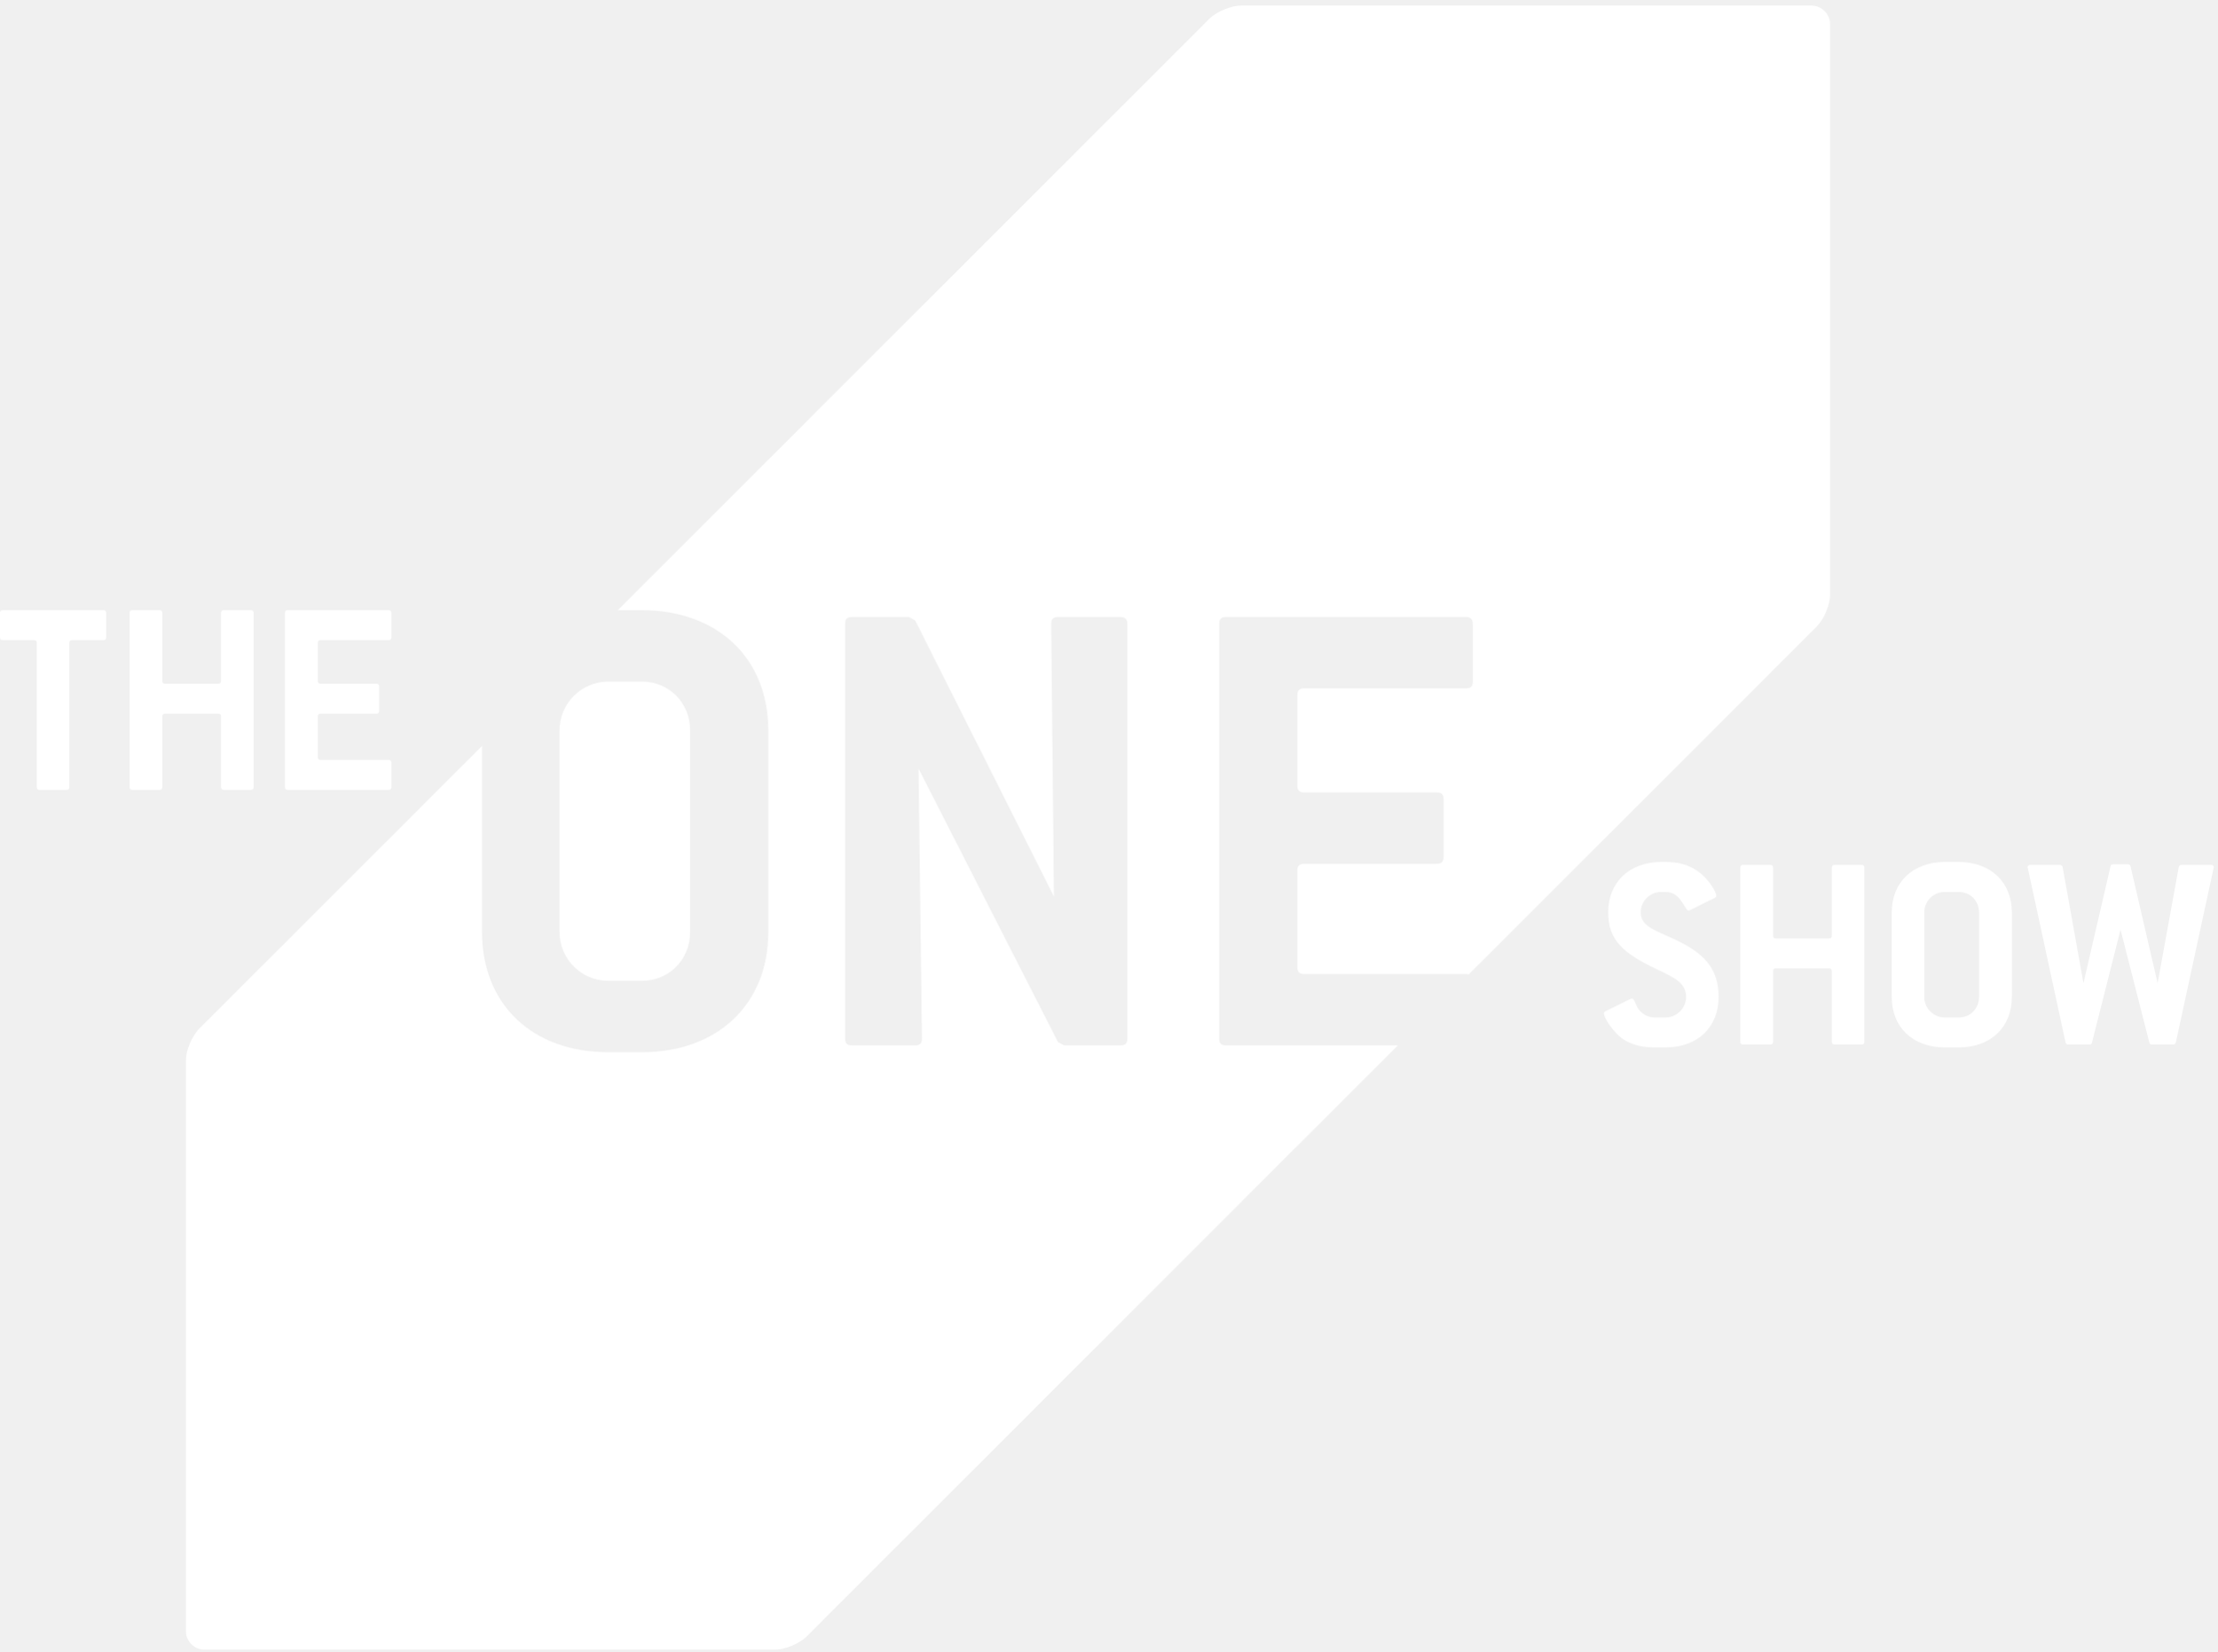
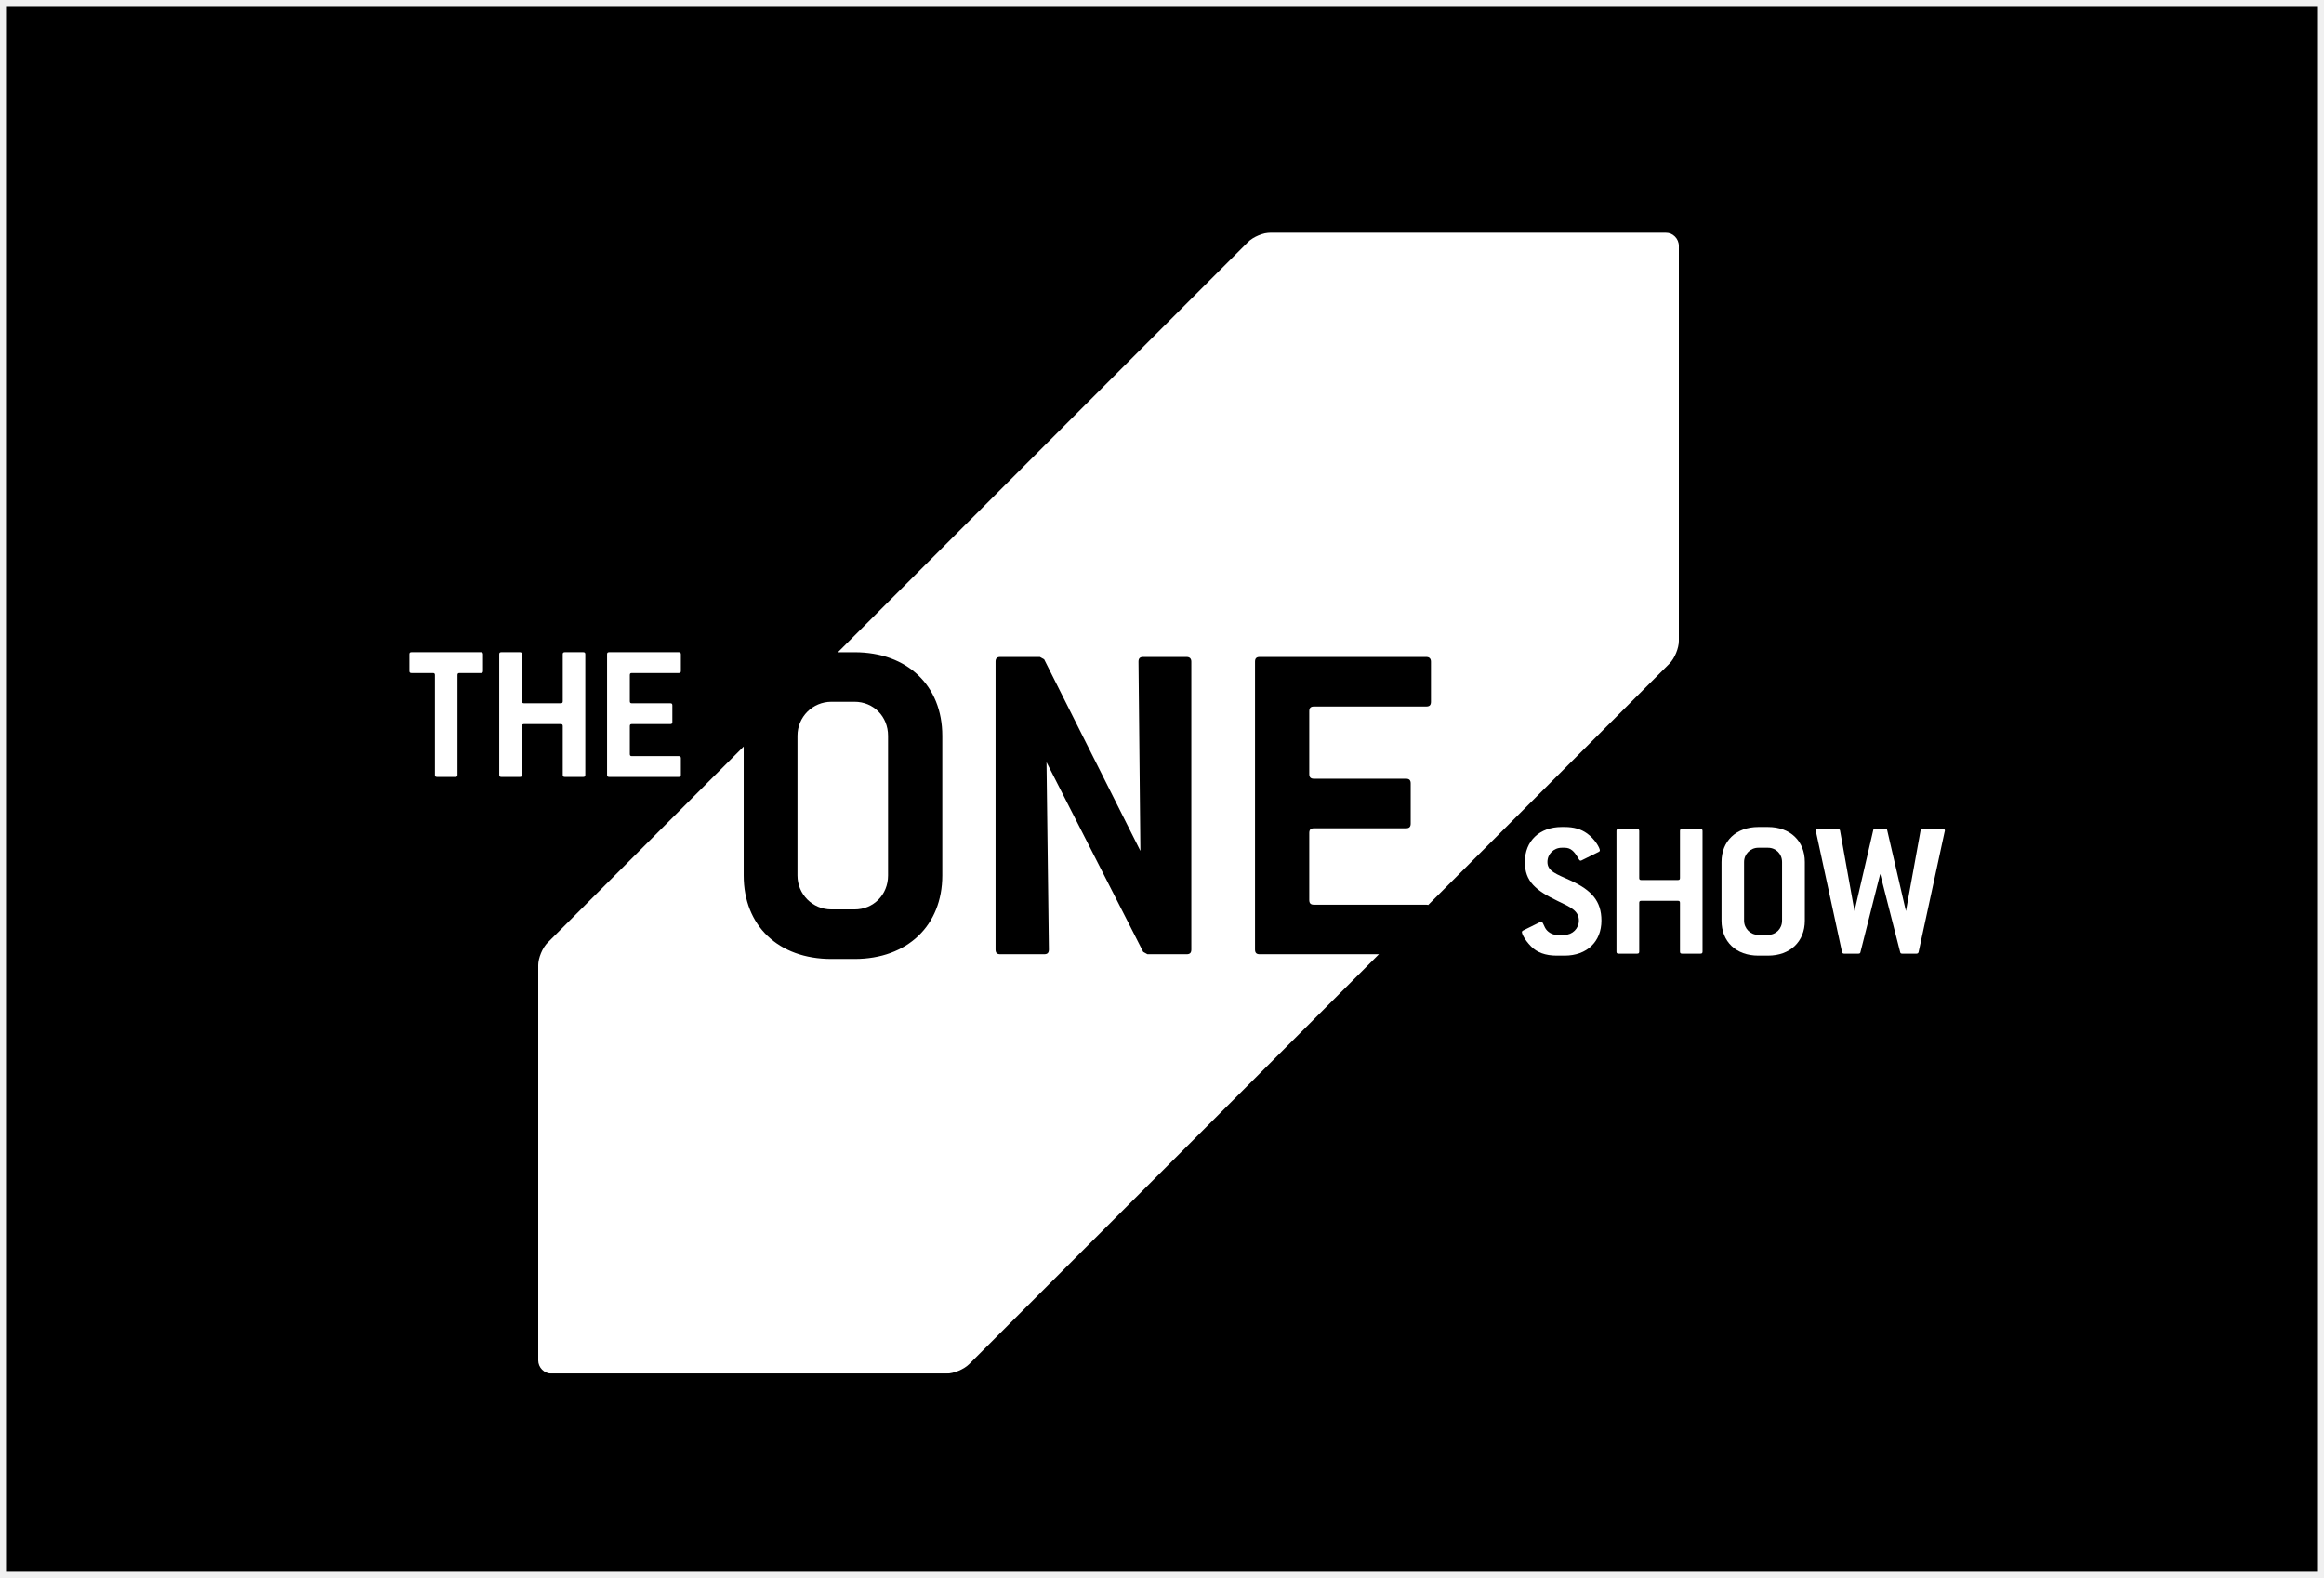
- <svg xmlns="http://www.w3.org/2000/svg" xmlns:xlink="http://www.w3.org/1999/xlink" width="145px" height="108px" viewBox="0 0 145 108" version="1.1">
+ <svg xmlns="http://www.w3.org/2000/svg" xmlns:xlink="http://www.w3.org/1999/xlink" width="193px" height="131px" viewBox="0 0 193 131" version="1.1">
  <defs>
-     <polygon id="path-1" points="0.016 0.187 107.57 0.187 107.57 107.741 0.016 107.741" />
+     <polygon id="path-1" points="0.014 0.165 94.741 0.165 94.741 94.892 0.014 94.892" />
  </defs>
  <g id="Welcome" stroke="none" stroke-width="1" fill="none" fill-rule="evenodd">
-     <g id="About" transform="translate(-771, -5648)">
-       <g id="Group-20" transform="translate(771, 5648)">
-         <path d="M36.592,60.952 C36.592,62.73 38.016,64.154 39.795,64.154 L41.974,64.154 C43.754,64.154 45.133,62.774 45.133,60.952 L45.133,47.785 C45.133,45.961 43.754,44.581 41.974,44.581 L39.795,44.581 C38.016,44.581 36.592,46.006 36.592,47.785 L36.592,60.952" id="Fill-1" fill="#FFFFFF" />
-         <g id="Group-5" transform="translate(12.12983, 0.169461)">
-           <mask id="mask-2" fill="white">
-             <use xlink:href="#path-1" />
-           </mask>
-           <g id="Clip-4" />
-           <path d="M61.6,67.765 C61.6,68.078 61.466,68.21 61.155,68.21 L57.463,68.21 L57.062,67.989 L47.944,50.107 L48.166,67.765 C48.166,68.078 48.033,68.21 47.722,68.21 L43.585,68.21 C43.274,68.21 43.14,68.078 43.14,67.765 L43.14,40.631 C43.14,40.32 43.274,40.187 43.585,40.187 L47.321,40.187 L47.722,40.41 L56.797,58.468 L56.618,40.631 C56.618,40.32 56.751,40.187 57.062,40.187 L61.155,40.187 C61.422,40.187 61.6,40.32 61.6,40.631 L61.6,67.765 M106.31,0.187 L69.09,0.187 C68.396,0.187 67.429,0.589 66.938,1.079 L28.274,39.742 L29.844,39.742 C34.826,39.742 38.118,42.9 38.118,47.615 L38.118,60.782 C38.118,65.495 34.826,68.656 29.844,68.656 L27.665,68.656 C22.639,68.656 19.391,65.495 19.391,60.782 L19.391,48.625 L0.907,67.109 C0.417,67.6 0.016,68.568 0.016,69.261 L0.016,106.481 C0.016,107.175 0.583,107.742 1.277,107.742 L38.496,107.742 C39.189,107.742 40.158,107.34 40.648,106.85 L79.287,68.21 L68.048,68.21 C67.738,68.21 67.605,68.078 67.605,67.765 L67.605,40.631 C67.605,40.32 67.738,40.187 68.048,40.187 L83.751,40.187 C84.017,40.187 84.195,40.32 84.195,40.631 L84.195,44.412 C84.195,44.724 84.062,44.857 83.751,44.857 L73.164,44.857 C72.852,44.857 72.719,44.991 72.719,45.303 L72.719,51.218 C72.719,51.53 72.852,51.663 73.164,51.663 L81.837,51.663 C82.15,51.663 82.283,51.797 82.283,52.108 L82.283,55.89 C82.283,56.2 82.15,56.333 81.837,56.333 L73.164,56.333 C72.852,56.333 72.719,56.467 72.719,56.778 L72.719,63.094 C72.719,63.406 72.852,63.539 73.164,63.539 L83.751,63.539 C83.818,63.539 83.879,63.548 83.932,63.566 L106.678,40.819 C107.169,40.329 107.57,39.361 107.57,38.667 L107.57,1.448 C107.57,0.755 107.003,0.187 106.31,0.187" id="Fill-3" fill="#FFFFFF" mask="url(#mask-2)" />
+     <g id="About" transform="translate(-742, -5637)">
+       <g id="Group-50" transform="translate(742.5, 5637.5)">
+         <rect id="Rectangle-Copy-26" fill="#000000" x="0" y="0" width="192" height="130" />
+         <g id="Group-20" transform="translate(33.5, 18.5)">
+           <path d="M32.228,53.682 C32.228,55.248 33.482,56.503 35.049,56.503 L36.968,56.503 C38.535,56.503 39.75,55.287 39.75,53.682 L39.75,42.086 C39.75,40.479 38.535,39.264 36.968,39.264 L35.049,39.264 C33.482,39.264 32.228,40.519 32.228,42.086 L32.228,53.682" id="Fill-1" fill="#FFFFFF" />
+           <g id="Group-5" transform="translate(10.68316, 0.14925)">
+             <mask id="mask-2" fill="white">
+               <use xlink:href="#path-1" />
+             </mask>
+             <g id="Clip-4" />
+             <path d="M54.253,59.683 C54.253,59.958 54.135,60.075 53.861,60.075 L50.609,60.075 L50.257,59.88 L42.226,44.131 L42.422,59.683 C42.422,59.958 42.304,60.075 42.03,60.075 L38.387,60.075 C38.113,60.075 37.995,59.958 37.995,59.683 L37.995,35.785 C37.995,35.512 38.113,35.394 38.387,35.394 L41.677,35.394 L42.03,35.59 L50.023,51.495 L49.865,35.785 C49.865,35.512 49.983,35.394 50.257,35.394 L53.861,35.394 C54.096,35.394 54.253,35.512 54.253,35.785 L54.253,59.683 M93.631,0.165 L60.85,0.165 C60.239,0.165 59.387,0.519 58.955,0.951 L24.902,35.002 L26.285,35.002 C30.673,35.002 33.572,37.783 33.572,41.936 L33.572,53.533 C33.572,57.684 30.673,60.467 26.285,60.467 L24.366,60.467 C19.939,60.467 17.078,57.684 17.078,53.533 L17.078,42.826 L0.799,59.106 C0.367,59.537 0.014,60.39 0.014,61.001 L0.014,93.782 C0.014,94.393 0.514,94.892 1.125,94.892 L33.905,94.892 C34.515,94.892 35.368,94.538 35.8,94.106 L69.831,60.075 L59.932,60.075 C59.66,60.075 59.542,59.958 59.542,59.683 L59.542,35.785 C59.542,35.512 59.66,35.394 59.932,35.394 L73.763,35.394 C73.997,35.394 74.153,35.512 74.153,35.785 L74.153,39.115 C74.153,39.39 74.036,39.507 73.763,39.507 L64.438,39.507 C64.163,39.507 64.046,39.625 64.046,39.899 L64.046,45.11 C64.046,45.384 64.163,45.502 64.438,45.502 L72.077,45.502 C72.352,45.502 72.47,45.619 72.47,45.894 L72.47,49.224 C72.47,49.497 72.352,49.615 72.077,49.615 L64.438,49.615 C64.163,49.615 64.046,49.732 64.046,50.006 L64.046,55.569 C64.046,55.844 64.163,55.961 64.438,55.961 L73.763,55.961 C73.821,55.961 73.875,55.968 73.922,55.985 L93.955,35.951 C94.387,35.519 94.741,34.666 94.741,34.056 L94.741,1.275 C94.741,0.665 94.242,0.165 93.631,0.165" id="Fill-3" fill="#FFFFFF" mask="url(#mask-2)" />
+           </g>
+           <path d="M5.948,36.875 L4.157,36.875 C4.042,36.875 3.993,36.924 3.993,37.039 L3.993,45.337 C3.993,45.452 3.943,45.501 3.828,45.501 L2.284,45.501 C2.169,45.501 2.119,45.452 2.119,45.337 L2.119,37.039 C2.119,36.924 2.07,36.875 1.955,36.875 L0.164,36.875 C0.049,36.875 0,36.826 0,36.711 L0,35.314 C0,35.199 0.049,35.15 0.164,35.15 L5.948,35.15 C6.047,35.15 6.112,35.199 6.112,35.314 L6.112,36.711 C6.112,36.826 6.063,36.875 5.948,36.875" id="Fill-6" fill="#FFFFFF" />
+           <path d="M14.443,45.501 L12.899,45.501 C12.784,45.501 12.734,45.452 12.734,45.337 L12.734,41.279 C12.734,41.164 12.685,41.114 12.57,41.114 L9.514,41.114 C9.399,41.114 9.349,41.164 9.349,41.279 L9.349,45.337 C9.349,45.452 9.3,45.501 9.185,45.501 L7.624,45.501 C7.509,45.501 7.46,45.452 7.46,45.337 L7.46,35.314 C7.46,35.199 7.509,35.15 7.624,35.15 L9.185,35.15 C9.284,35.15 9.349,35.199 9.349,35.314 L9.349,39.225 C9.349,39.34 9.399,39.389 9.514,39.389 L12.57,39.389 C12.685,39.389 12.734,39.34 12.734,39.225 L12.734,35.314 C12.734,35.199 12.784,35.15 12.899,35.15 L14.443,35.15 C14.558,35.15 14.607,35.199 14.607,35.314 L14.607,45.337 C14.607,45.452 14.558,45.501 14.443,45.501" id="Fill-8" fill="#FFFFFF" />
+           <path d="M22.38,45.501 L16.579,45.501 C16.464,45.501 16.415,45.452 16.415,45.337 L16.415,35.314 C16.415,35.199 16.464,35.15 16.579,35.15 L22.38,35.15 C22.478,35.15 22.544,35.199 22.544,35.314 L22.544,36.711 C22.544,36.826 22.495,36.875 22.38,36.875 L18.469,36.875 C18.354,36.875 18.305,36.924 18.305,37.039 L18.305,39.225 C18.305,39.34 18.354,39.389 18.469,39.389 L21.673,39.389 C21.788,39.389 21.837,39.438 21.837,39.553 L21.837,40.95 C21.837,41.065 21.788,41.114 21.673,41.114 L18.469,41.114 C18.354,41.114 18.305,41.164 18.305,41.279 L18.305,43.612 C18.305,43.727 18.354,43.776 18.469,43.776 L22.38,43.776 C22.478,43.776 22.544,43.825 22.544,43.94 L22.544,45.337 C22.544,45.452 22.495,45.501 22.38,45.501" id="Fill-10" fill="#FFFFFF" />
+           <path d="M94.508,52.566 C94.508,53.338 95.263,53.568 96.414,54.094 C98.172,54.899 98.993,55.803 98.993,57.43 C98.993,59.171 97.794,60.338 95.937,60.338 L95.28,60.338 C94.343,60.338 93.637,60.075 93.144,59.566 C92.602,59.007 92.388,58.531 92.388,58.366 C92.388,58.334 92.421,58.284 92.487,58.252 L93.916,57.545 C93.949,57.528 93.965,57.528 93.998,57.528 C94.113,57.528 94.146,57.693 94.311,58.021 C94.491,58.366 94.902,58.613 95.28,58.613 L95.937,58.613 C96.578,58.613 97.12,58.087 97.12,57.43 C97.12,56.608 96.43,56.313 95.362,55.803 C93.555,54.932 92.635,54.193 92.635,52.566 C92.635,50.824 93.85,49.658 95.691,49.658 L95.937,49.658 C96.693,49.658 97.285,49.822 97.81,50.2 C98.451,50.66 98.862,51.4 98.862,51.597 C98.862,51.663 98.829,51.695 98.763,51.728 L97.334,52.435 C97.301,52.451 97.268,52.451 97.252,52.451 C97.169,52.451 97.137,52.352 97.038,52.205 C96.726,51.679 96.447,51.383 95.937,51.383 L95.691,51.383 C95.05,51.383 94.508,51.892 94.508,52.566" id="Fill-12" fill="#FFFFFF" />
+           <path d="M107.226,60.174 L105.681,60.174 C105.566,60.174 105.517,60.125 105.517,60.01 L105.517,55.951 C105.517,55.836 105.467,55.787 105.352,55.787 L102.296,55.787 C102.181,55.787 102.132,55.836 102.132,55.951 L102.132,60.01 C102.132,60.125 102.083,60.174 101.967,60.174 L100.406,60.174 C100.291,60.174 100.242,60.125 100.242,60.01 L100.242,49.986 C100.242,49.871 100.291,49.822 100.406,49.822 L101.967,49.822 C102.066,49.822 102.132,49.871 102.132,49.986 L102.132,53.897 C102.132,54.012 102.181,54.061 102.296,54.061 L105.352,54.061 C105.467,54.061 105.517,54.012 105.517,53.897 L105.517,49.986 C105.517,49.871 105.566,49.822 105.681,49.822 L107.226,49.822 C107.34,49.822 107.39,49.871 107.39,49.986 L107.39,60.01 C107.39,60.125 107.34,60.174 107.226,60.174" id="Fill-14" fill="#FFFFFF" />
+           <path d="M113.995,52.566 C113.995,51.892 113.486,51.383 112.828,51.383 L112.023,51.383 C111.366,51.383 110.84,51.909 110.84,52.566 L110.84,57.43 C110.84,58.087 111.366,58.613 112.023,58.613 L112.828,58.613 C113.486,58.613 113.995,58.104 113.995,57.43 L113.995,52.566 Z M112.828,60.338 L112.023,60.338 C110.167,60.338 108.967,59.171 108.967,57.43 L108.967,52.566 C108.967,50.824 110.183,49.658 112.023,49.658 L112.828,49.658 C114.669,49.658 115.885,50.824 115.885,52.566 L115.885,57.43 C115.885,59.171 114.669,60.338 112.828,60.338 L112.828,60.338 Z" id="Fill-16" fill="#FFFFFF" />
+           <path d="M125.333,60.042 C125.316,60.125 125.251,60.174 125.168,60.174 L123.969,60.174 C123.871,60.174 123.821,60.141 123.805,60.059 L122.145,53.552 L120.502,60.059 C120.486,60.141 120.436,60.174 120.338,60.174 L119.138,60.174 C119.056,60.174 118.99,60.125 118.974,60.042 L116.805,50.019 C116.805,50.003 116.788,49.97 116.788,49.953 C116.788,49.871 116.854,49.822 116.969,49.822 L118.645,49.822 C118.727,49.822 118.793,49.871 118.809,49.953 L120.009,56.641 L121.57,49.904 C121.586,49.822 121.636,49.789 121.734,49.789 L122.556,49.789 C122.655,49.789 122.704,49.822 122.72,49.904 L124.281,56.641 L125.497,49.953 C125.514,49.871 125.579,49.822 125.661,49.822 L127.337,49.822 C127.453,49.822 127.518,49.871 127.518,49.953 C127.518,49.97 127.502,50.003 127.502,50.019 L125.333,60.042 Z" id="Fill-18" fill="#FFFFFF" />
        </g>
-         <path d="M6.754,41.869 L4.72,41.869 C4.59,41.869 4.533,41.924 4.533,42.055 L4.533,51.476 C4.533,51.607 4.477,51.663 4.347,51.663 L2.593,51.663 C2.463,51.663 2.406,51.607 2.406,51.476 L2.406,42.055 C2.406,41.924 2.351,41.869 2.22,41.869 L0.187,41.869 C0.056,41.869 0,41.813 0,41.682 L0,40.096 C0,39.965 0.056,39.91 0.187,39.91 L6.754,39.91 C6.866,39.91 6.94,39.965 6.94,40.096 L6.94,41.682 C6.94,41.813 6.884,41.869 6.754,41.869" id="Fill-6" fill="#FFFFFF" />
-         <path d="M16.399,51.663 L14.645,51.663 C14.515,51.663 14.459,51.607 14.459,51.477 L14.459,46.868 C14.459,46.738 14.403,46.682 14.272,46.682 L10.802,46.682 C10.671,46.682 10.615,46.738 10.615,46.868 L10.615,51.477 C10.615,51.607 10.56,51.663 10.429,51.663 L8.657,51.663 C8.526,51.663 8.47,51.607 8.47,51.477 L8.47,40.096 C8.47,39.965 8.526,39.91 8.657,39.91 L10.429,39.91 C10.541,39.91 10.615,39.965 10.615,40.096 L10.615,44.536 C10.615,44.667 10.671,44.723 10.802,44.723 L14.272,44.723 C14.403,44.723 14.459,44.667 14.459,44.536 L14.459,40.096 C14.459,39.965 14.515,39.91 14.645,39.91 L16.399,39.91 C16.53,39.91 16.585,39.965 16.585,40.096 L16.585,51.477 C16.585,51.607 16.53,51.663 16.399,51.663" id="Fill-8" fill="#FFFFFF" />
-         <path d="M25.41,51.663 L18.824,51.663 C18.694,51.663 18.638,51.607 18.638,51.477 L18.638,40.096 C18.638,39.965 18.694,39.91 18.824,39.91 L25.41,39.91 C25.522,39.91 25.597,39.965 25.597,40.096 L25.597,41.682 C25.597,41.812 25.541,41.868 25.41,41.868 L20.97,41.868 C20.839,41.868 20.783,41.924 20.783,42.055 L20.783,44.536 C20.783,44.667 20.839,44.723 20.97,44.723 L24.608,44.723 C24.738,44.723 24.794,44.779 24.794,44.91 L24.794,46.495 C24.794,46.626 24.738,46.682 24.608,46.682 L20.97,46.682 C20.839,46.682 20.783,46.738 20.783,46.868 L20.783,49.518 C20.783,49.648 20.839,49.704 20.97,49.704 L25.41,49.704 C25.522,49.704 25.597,49.76 25.597,49.891 L25.597,51.477 C25.597,51.607 25.541,51.663 25.41,51.663" id="Fill-10" fill="#FFFFFF" />
-         <path d="M107.306,59.684 C107.306,60.561 108.164,60.822 109.47,61.42 C111.466,62.334 112.399,63.36 112.399,65.207 C112.399,67.184 111.037,68.509 108.928,68.509 L108.182,68.509 C107.119,68.509 106.317,68.211 105.757,67.632 C105.141,66.998 104.899,66.457 104.899,66.27 C104.899,66.233 104.936,66.177 105.011,66.14 L106.634,65.337 C106.671,65.319 106.69,65.319 106.727,65.319 C106.857,65.319 106.895,65.505 107.082,65.878 C107.287,66.27 107.753,66.55 108.182,66.55 L108.928,66.55 C109.657,66.55 110.272,65.953 110.272,65.207 C110.272,64.274 109.488,63.938 108.276,63.36 C106.223,62.371 105.179,61.531 105.179,59.684 C105.179,57.707 106.559,56.382 108.649,56.382 L108.928,56.382 C109.787,56.382 110.459,56.569 111.055,56.998 C111.783,57.52 112.249,58.36 112.249,58.584 C112.249,58.659 112.212,58.696 112.138,58.733 L110.515,59.535 C110.477,59.554 110.44,59.554 110.421,59.554 C110.328,59.554 110.291,59.442 110.179,59.274 C109.824,58.677 109.507,58.341 108.928,58.341 L108.649,58.341 C107.921,58.341 107.306,58.919 107.306,59.684" id="Fill-12" fill="#FFFFFF" />
-         <path d="M121.746,68.322 L119.992,68.322 C119.861,68.322 119.805,68.266 119.805,68.136 L119.805,63.528 C119.805,63.397 119.749,63.341 119.619,63.341 L116.149,63.341 C116.018,63.341 115.962,63.397 115.962,63.528 L115.962,68.136 C115.962,68.266 115.906,68.322 115.775,68.322 L114.003,68.322 C113.873,68.322 113.817,68.266 113.817,68.136 L113.817,56.755 C113.817,56.625 113.873,56.569 114.003,56.569 L115.775,56.569 C115.888,56.569 115.962,56.625 115.962,56.755 L115.962,61.196 C115.962,61.326 116.018,61.382 116.149,61.382 L119.619,61.382 C119.749,61.382 119.805,61.326 119.805,61.196 L119.805,56.755 C119.805,56.625 119.861,56.569 119.992,56.569 L121.746,56.569 C121.876,56.569 121.932,56.625 121.932,56.755 L121.932,68.136 C121.932,68.266 121.876,68.322 121.746,68.322" id="Fill-14" fill="#FFFFFF" />
-         <path d="M129.432,59.684 C129.432,58.919 128.854,58.341 128.107,58.341 L127.193,58.341 C126.447,58.341 125.85,58.938 125.85,59.684 L125.85,65.207 C125.85,65.953 126.447,66.55 127.193,66.55 L128.107,66.55 C128.854,66.55 129.432,65.972 129.432,65.207 L129.432,59.684 Z M128.107,68.509 L127.193,68.509 C125.085,68.509 123.723,67.184 123.723,65.207 L123.723,59.684 C123.723,57.707 125.104,56.382 127.193,56.382 L128.107,56.382 C130.197,56.382 131.577,57.707 131.577,59.684 L131.577,65.207 C131.577,67.184 130.197,68.509 128.107,68.509 L128.107,68.509 Z" id="Fill-16" fill="#FFFFFF" />
-         <path d="M142.305,68.173 C142.286,68.266 142.212,68.323 142.118,68.323 L140.757,68.323 C140.645,68.323 140.589,68.285 140.57,68.192 L138.686,60.804 L136.82,68.192 C136.802,68.285 136.746,68.323 136.634,68.323 L135.271,68.323 C135.178,68.323 135.104,68.266 135.085,68.173 L132.622,56.792 C132.622,56.774 132.604,56.737 132.604,56.718 C132.604,56.625 132.678,56.569 132.809,56.569 L134.712,56.569 C134.805,56.569 134.88,56.625 134.898,56.718 L136.261,64.311 L138.033,56.662 C138.051,56.569 138.107,56.532 138.219,56.532 L139.152,56.532 C139.264,56.532 139.32,56.569 139.339,56.662 L141.111,64.311 L142.492,56.718 C142.51,56.625 142.585,56.569 142.678,56.569 L144.581,56.569 C144.712,56.569 144.786,56.625 144.786,56.718 C144.786,56.737 144.768,56.774 144.768,56.792 L142.305,68.173 Z" id="Fill-18" fill="#FFFFFF" />
      </g>
    </g>
  </g>
</svg>
